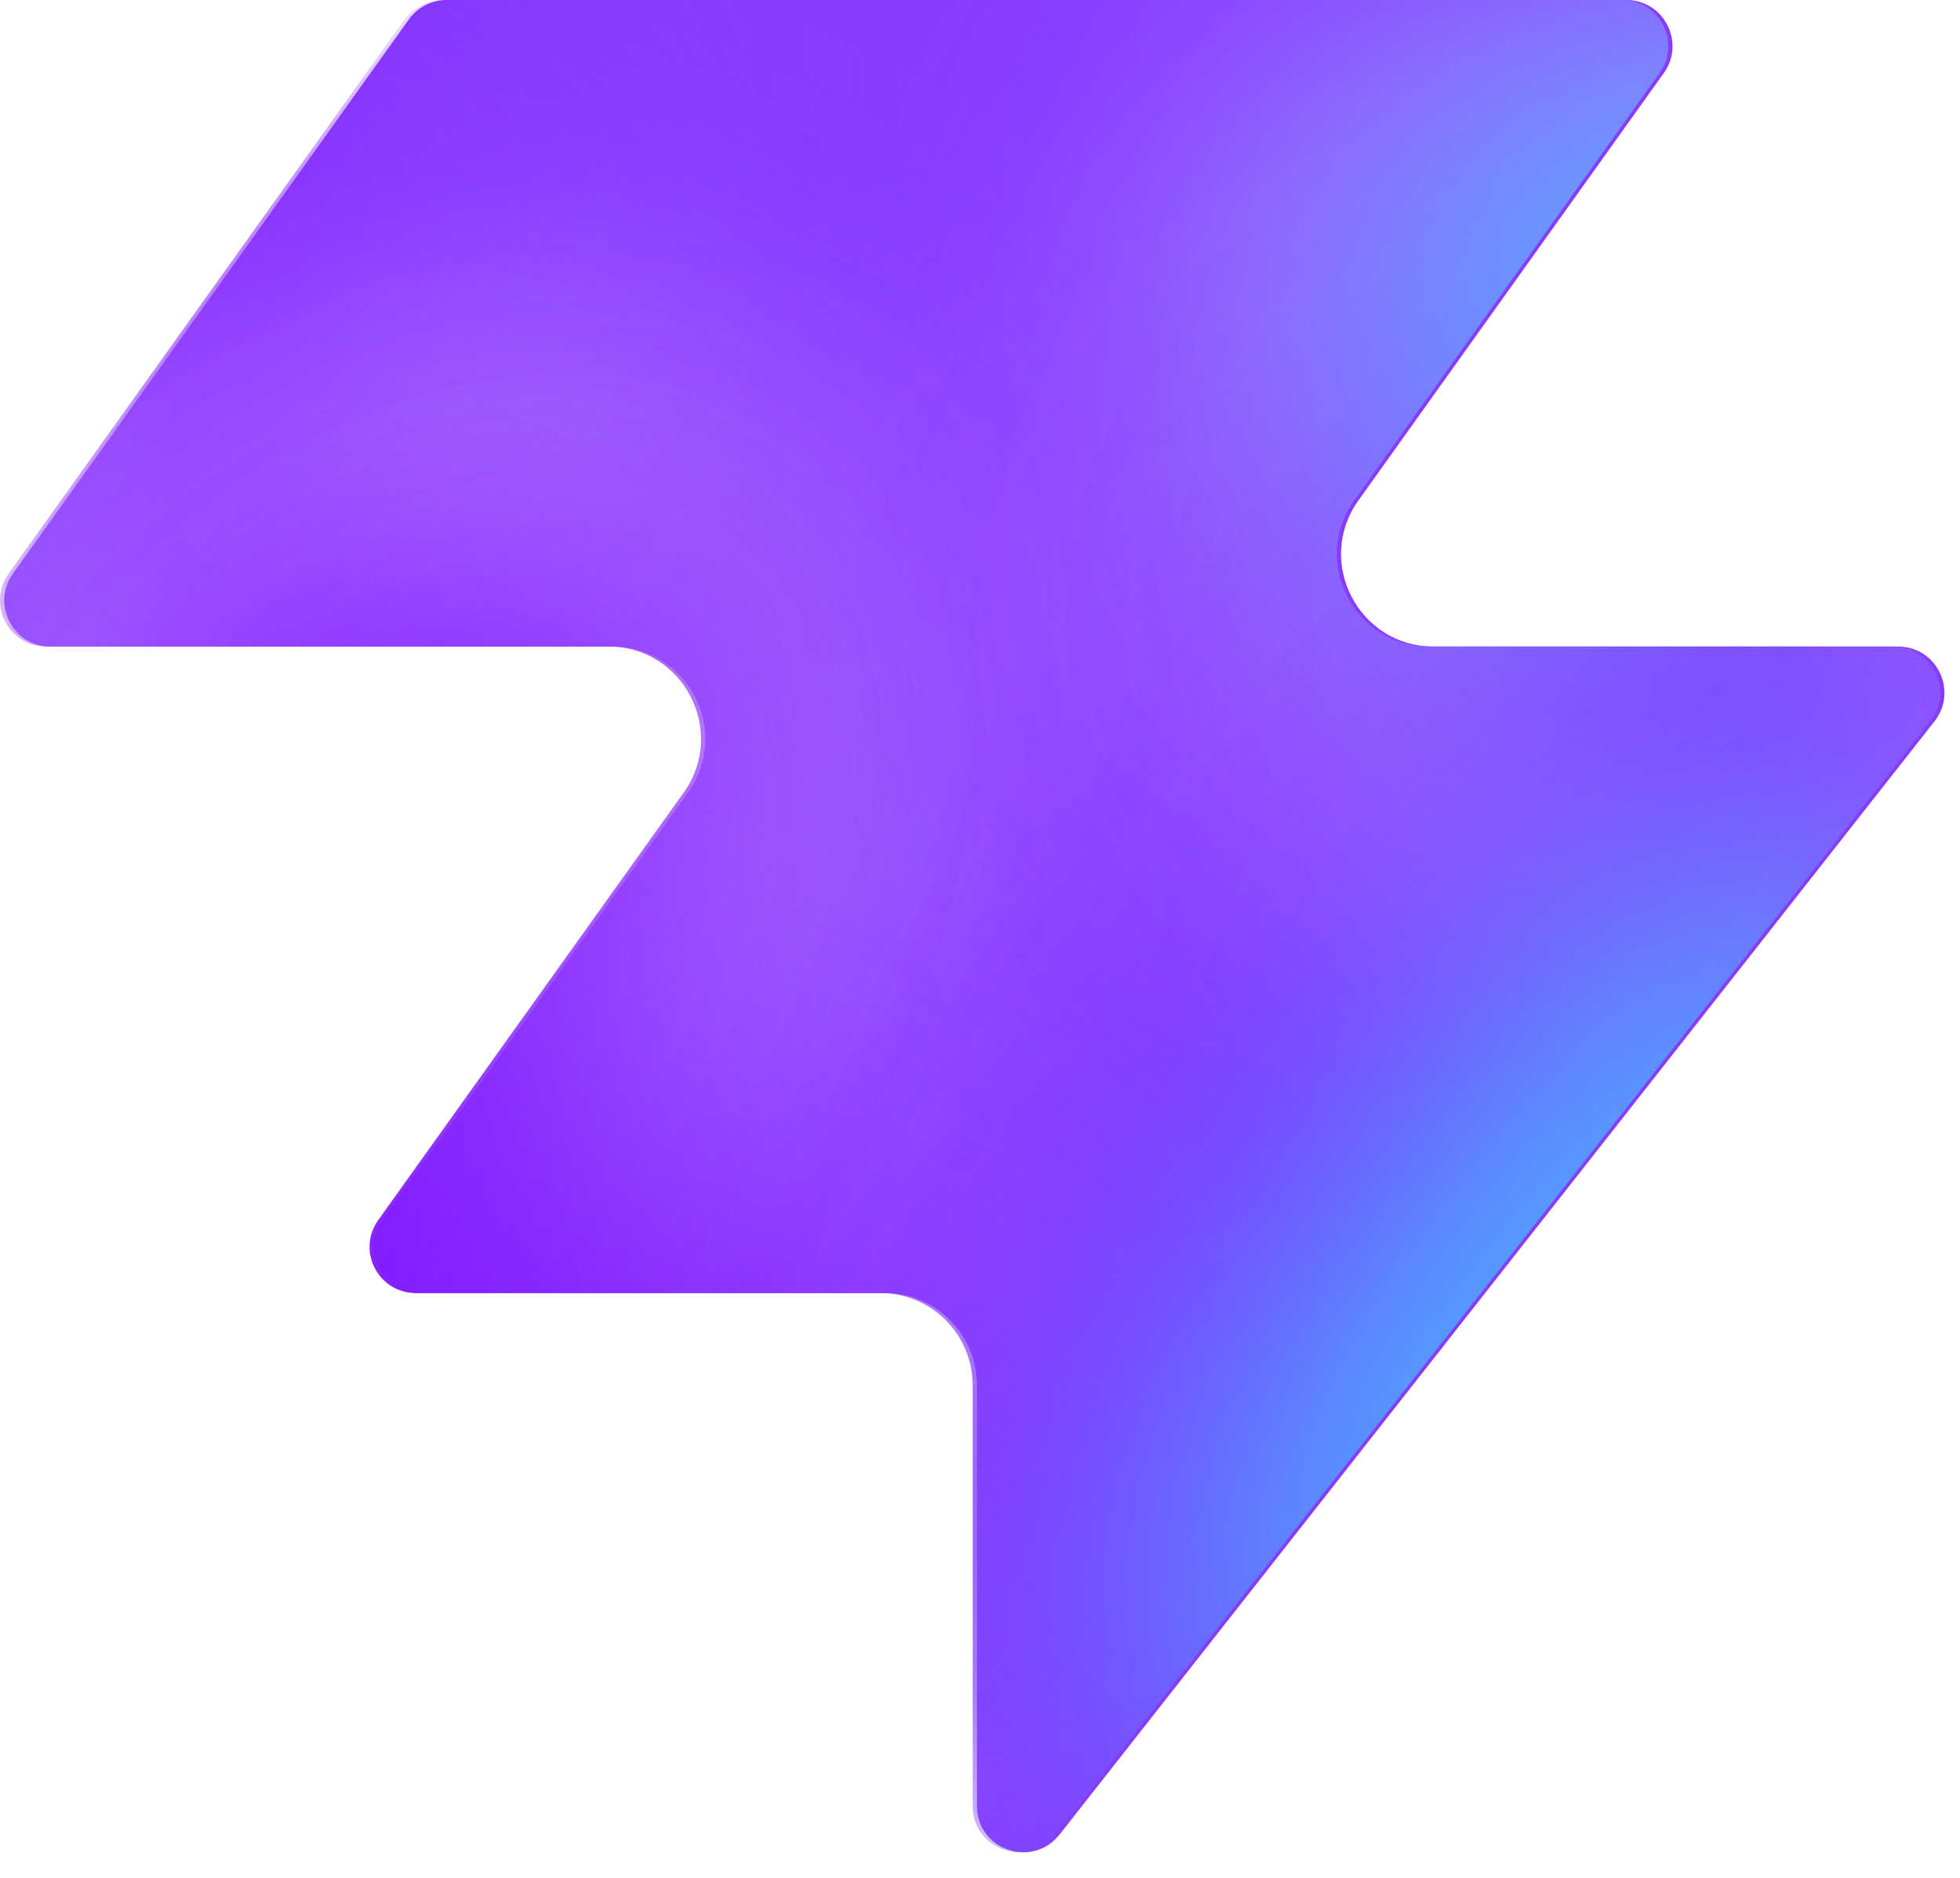
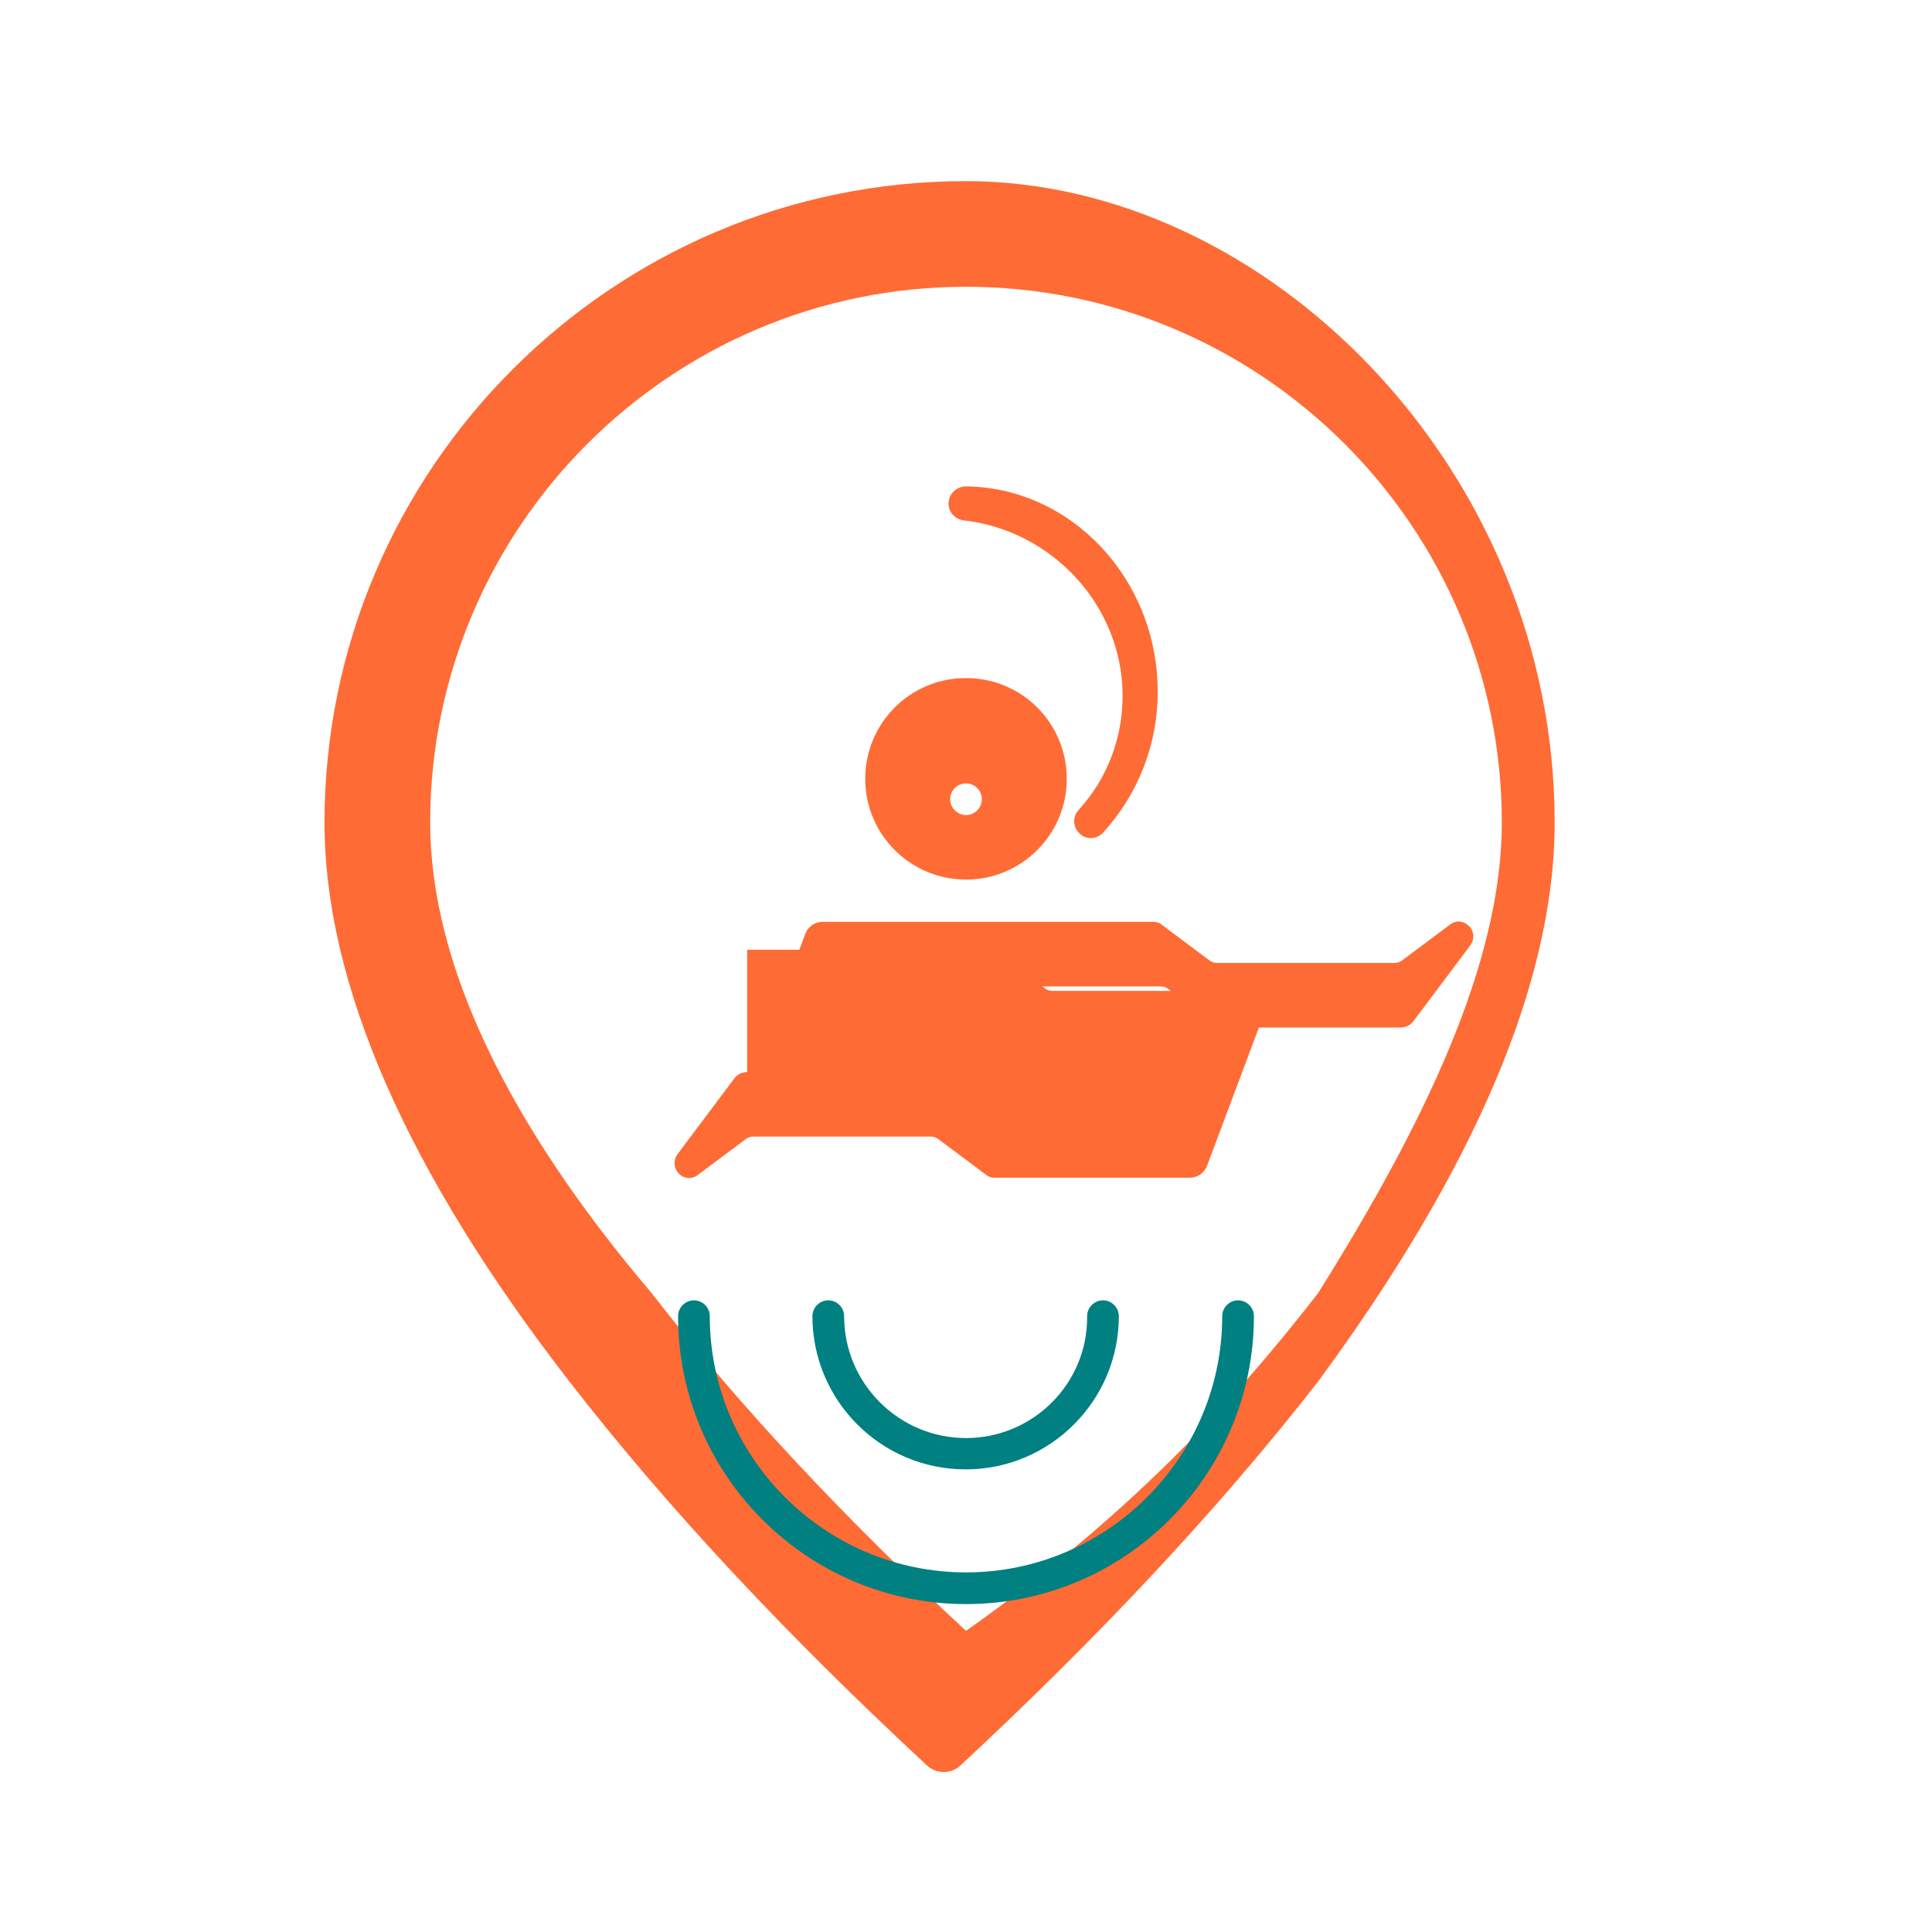
- <svg xmlns="http://www.w3.org/2000/svg" width="48" height="46" fill="none" viewBox="0 0 48 46">
-   <path fill="#863bff" d="M25.946 44.938c-.664.845-2.021.375-2.021-.698V33.937a2.26 2.26 0 0 0-2.262-2.262H10.287c-.92 0-1.456-1.04-.92-1.788l7.48-10.471c1.07-1.497 0-3.578-1.842-3.578H1.237c-.92 0-1.456-1.04-.92-1.788L10.013.474c.214-.297.556-.474.92-.474h28.894c.92 0 1.456 1.04.92 1.788l-7.48 10.471c-1.07 1.498 0 3.579 1.842 3.579h11.377c.943 0 1.473 1.088.89 1.83L25.947 44.94z" style="fill:#863bff;fill:color(display-p3 .525 .23 1);fill-opacity:1" />
-   <mask id="a" width="48" height="46" x="0" y="0" maskUnits="userSpaceOnUse" style="mask-type:alpha">
-     <path fill="#000" d="M25.842 44.938c-.664.844-2.021.375-2.021-.698V33.937a2.26 2.26 0 0 0-2.262-2.262H10.183c-.92 0-1.456-1.04-.92-1.788l7.48-10.471c1.07-1.498 0-3.579-1.842-3.579H1.133c-.92 0-1.456-1.04-.92-1.787L9.91.473c.214-.297.556-.474.92-.474h28.894c.92 0 1.456 1.04.92 1.788l-7.48 10.471c-1.07 1.498 0 3.578 1.842 3.578h11.377c.943 0 1.473 1.088.89 1.832L25.843 44.94z" style="fill:#000;fill-opacity:1" />
-   </mask>
-   <g mask="url(#a)">
-     <g filter="url(#b)">
-       <ellipse cx="5.508" cy="14.704" fill="#ede6ff" rx="5.508" ry="14.704" style="fill:#ede6ff;fill:color(display-p3 .927 .903 1);fill-opacity:1" transform="matrix(.00324 1 1 -.00324 -4.47 31.516)" />
-     </g>
-     <g filter="url(#c)">
-       <ellipse cx="10.399" cy="29.851" fill="#ede6ff" rx="10.399" ry="29.851" style="fill:#ede6ff;fill:color(display-p3 .927 .903 1);fill-opacity:1" transform="matrix(.00324 1 1 -.00324 -39.328 7.883)" />
-     </g>
-     <g filter="url(#d)">
-       <ellipse cx="5.508" cy="30.487" fill="#7e14ff" rx="5.508" ry="30.487" style="fill:#7e14ff;fill:color(display-p3 .492 .077 1);fill-opacity:1" transform="rotate(89.814 -25.913 -14.639)scale(1 -1)" />
-     </g>
-     <g filter="url(#e)">
-       <ellipse cx="5.508" cy="30.599" fill="#7e14ff" rx="5.508" ry="30.599" style="fill:#7e14ff;fill:color(display-p3 .492 .077 1);fill-opacity:1" transform="rotate(89.814 -32.644 -3.334)scale(1 -1)" />
-     </g>
-     <g filter="url(#f)">
-       <ellipse cx="5.508" cy="30.599" fill="#7e14ff" rx="5.508" ry="30.599" style="fill:#7e14ff;fill:color(display-p3 .492 .077 1);fill-opacity:1" transform="matrix(.00324 1 1 -.00324 -34.34 30.47)" />
-     </g>
-     <g filter="url(#g)">
-       <ellipse cx="14.072" cy="22.078" fill="#ede6ff" rx="14.072" ry="22.078" style="fill:#ede6ff;fill:color(display-p3 .927 .903 1);fill-opacity:1" transform="rotate(93.35 24.506 48.493)scale(-1 1)" />
-     </g>
-     <g filter="url(#h)">
-       <ellipse cx="3.47" cy="21.501" fill="#7e14ff" rx="3.47" ry="21.501" style="fill:#7e14ff;fill:color(display-p3 .492 .077 1);fill-opacity:1" transform="rotate(89.009 28.708 47.59)scale(-1 1)" />
-     </g>
-     <g filter="url(#i)">
-       <ellipse cx="3.47" cy="21.501" fill="#7e14ff" rx="3.47" ry="21.501" style="fill:#7e14ff;fill:color(display-p3 .492 .077 1);fill-opacity:1" transform="rotate(89.009 28.708 47.59)scale(-1 1)" />
-     </g>
-     <g filter="url(#j)">
-       <ellipse cx=".387" cy="8.972" fill="#7e14ff" rx="4.407" ry="29.108" style="fill:#7e14ff;fill:color(display-p3 .492 .077 1);fill-opacity:1" transform="rotate(39.51 .387 8.972)" />
-     </g>
-     <g filter="url(#k)">
-       <ellipse cx="47.523" cy="-6.092" fill="#7e14ff" rx="4.407" ry="29.108" style="fill:#7e14ff;fill:color(display-p3 .492 .077 1);fill-opacity:1" transform="rotate(37.892 47.523 -6.092)" />
-     </g>
-     <g filter="url(#l)">
-       <ellipse cx="41.412" cy="6.333" fill="#47bfff" rx="5.971" ry="9.665" style="fill:#47bfff;fill:color(display-p3 .28 .748 1);fill-opacity:1" transform="rotate(37.892 41.412 6.333)" />
-     </g>
-     <g filter="url(#m)">
-       <ellipse cx="-1.879" cy="38.332" fill="#7e14ff" rx="4.407" ry="29.108" style="fill:#7e14ff;fill:color(display-p3 .492 .077 1);fill-opacity:1" transform="rotate(37.892 -1.88 38.332)" />
-     </g>
-     <g filter="url(#n)">
-       <ellipse cx="-1.879" cy="38.332" fill="#7e14ff" rx="4.407" ry="29.108" style="fill:#7e14ff;fill:color(display-p3 .492 .077 1);fill-opacity:1" transform="rotate(37.892 -1.88 38.332)" />
-     </g>
-     <g filter="url(#o)">
-       <ellipse cx="35.651" cy="29.907" fill="#7e14ff" rx="4.407" ry="29.108" style="fill:#7e14ff;fill:color(display-p3 .492 .077 1);fill-opacity:1" transform="rotate(37.892 35.651 29.907)" />
-     </g>
-     <g filter="url(#p)">
-       <ellipse cx="38.418" cy="32.4" fill="#47bfff" rx="5.971" ry="15.297" style="fill:#47bfff;fill:color(display-p3 .28 .748 1);fill-opacity:1" transform="rotate(37.892 38.418 32.4)" />
-     </g>
-   </g>
-   <defs>
-     <filter id="b" width="60.045" height="41.654" x="-19.77" y="16.149" color-interpolation-filters="sRGB" filterUnits="userSpaceOnUse">
-       <feFlood flood-opacity="0" result="BackgroundImageFix" />
-       <feBlend in="SourceGraphic" in2="BackgroundImageFix" result="shape" />
-       <feGaussianBlur result="effect1_foregroundBlur_2002_17158" stdDeviation="7.659" />
-     </filter>
-     <filter id="c" width="90.34" height="51.437" x="-54.613" y="-7.533" color-interpolation-filters="sRGB" filterUnits="userSpaceOnUse">
-       <feFlood flood-opacity="0" result="BackgroundImageFix" />
-       <feBlend in="SourceGraphic" in2="BackgroundImageFix" result="shape" />
-       <feGaussianBlur result="effect1_foregroundBlur_2002_17158" stdDeviation="7.659" />
-     </filter>
-     <filter id="d" width="79.355" height="29.4" x="-49.64" y="2.03" color-interpolation-filters="sRGB" filterUnits="userSpaceOnUse">
-       <feFlood flood-opacity="0" result="BackgroundImageFix" />
-       <feBlend in="SourceGraphic" in2="BackgroundImageFix" result="shape" />
-       <feGaussianBlur result="effect1_foregroundBlur_2002_17158" stdDeviation="4.596" />
-     </filter>
-     <filter id="e" width="79.579" height="29.4" x="-45.045" y="20.029" color-interpolation-filters="sRGB" filterUnits="userSpaceOnUse">
-       <feFlood flood-opacity="0" result="BackgroundImageFix" />
-       <feBlend in="SourceGraphic" in2="BackgroundImageFix" result="shape" />
-       <feGaussianBlur result="effect1_foregroundBlur_2002_17158" stdDeviation="4.596" />
-     </filter>
-     <filter id="f" width="79.579" height="29.4" x="-43.513" y="21.178" color-interpolation-filters="sRGB" filterUnits="userSpaceOnUse">
-       <feFlood flood-opacity="0" result="BackgroundImageFix" />
-       <feBlend in="SourceGraphic" in2="BackgroundImageFix" result="shape" />
-       <feGaussianBlur result="effect1_foregroundBlur_2002_17158" stdDeviation="4.596" />
-     </filter>
-     <filter id="g" width="74.749" height="58.852" x="15.756" y="-17.901" color-interpolation-filters="sRGB" filterUnits="userSpaceOnUse">
-       <feFlood flood-opacity="0" result="BackgroundImageFix" />
-       <feBlend in="SourceGraphic" in2="BackgroundImageFix" result="shape" />
-       <feGaussianBlur result="effect1_foregroundBlur_2002_17158" stdDeviation="7.659" />
-     </filter>
-     <filter id="h" width="61.377" height="25.362" x="23.548" y="2.284" color-interpolation-filters="sRGB" filterUnits="userSpaceOnUse">
-       <feFlood flood-opacity="0" result="BackgroundImageFix" />
-       <feBlend in="SourceGraphic" in2="BackgroundImageFix" result="shape" />
-       <feGaussianBlur result="effect1_foregroundBlur_2002_17158" stdDeviation="4.596" />
-     </filter>
-     <filter id="i" width="61.377" height="25.362" x="23.548" y="2.284" color-interpolation-filters="sRGB" filterUnits="userSpaceOnUse">
-       <feFlood flood-opacity="0" result="BackgroundImageFix" />
-       <feBlend in="SourceGraphic" in2="BackgroundImageFix" result="shape" />
-       <feGaussianBlur result="effect1_foregroundBlur_2002_17158" stdDeviation="4.596" />
-     </filter>
-     <filter id="j" width="56.045" height="63.649" x="-27.636" y="-22.853" color-interpolation-filters="sRGB" filterUnits="userSpaceOnUse">
-       <feFlood flood-opacity="0" result="BackgroundImageFix" />
-       <feBlend in="SourceGraphic" in2="BackgroundImageFix" result="shape" />
-       <feGaussianBlur result="effect1_foregroundBlur_2002_17158" stdDeviation="4.596" />
-     </filter>
-     <filter id="k" width="54.814" height="64.646" x="20.116" y="-38.415" color-interpolation-filters="sRGB" filterUnits="userSpaceOnUse">
-       <feFlood flood-opacity="0" result="BackgroundImageFix" />
-       <feBlend in="SourceGraphic" in2="BackgroundImageFix" result="shape" />
-       <feGaussianBlur result="effect1_foregroundBlur_2002_17158" stdDeviation="4.596" />
-     </filter>
-     <filter id="l" width="33.541" height="35.313" x="24.641" y="-11.323" color-interpolation-filters="sRGB" filterUnits="userSpaceOnUse">
-       <feFlood flood-opacity="0" result="BackgroundImageFix" />
-       <feBlend in="SourceGraphic" in2="BackgroundImageFix" result="shape" />
-       <feGaussianBlur result="effect1_foregroundBlur_2002_17158" stdDeviation="4.596" />
-     </filter>
-     <filter id="m" width="54.814" height="64.646" x="-29.286" y="6.009" color-interpolation-filters="sRGB" filterUnits="userSpaceOnUse">
-       <feFlood flood-opacity="0" result="BackgroundImageFix" />
-       <feBlend in="SourceGraphic" in2="BackgroundImageFix" result="shape" />
-       <feGaussianBlur result="effect1_foregroundBlur_2002_17158" stdDeviation="4.596" />
-     </filter>
-     <filter id="n" width="54.814" height="64.646" x="-29.286" y="6.009" color-interpolation-filters="sRGB" filterUnits="userSpaceOnUse">
-       <feFlood flood-opacity="0" result="BackgroundImageFix" />
-       <feBlend in="SourceGraphic" in2="BackgroundImageFix" result="shape" />
-       <feGaussianBlur result="effect1_foregroundBlur_2002_17158" stdDeviation="4.596" />
-     </filter>
-     <filter id="o" width="54.814" height="64.646" x="8.244" y="-2.416" color-interpolation-filters="sRGB" filterUnits="userSpaceOnUse">
-       <feFlood flood-opacity="0" result="BackgroundImageFix" />
-       <feBlend in="SourceGraphic" in2="BackgroundImageFix" result="shape" />
-       <feGaussianBlur result="effect1_foregroundBlur_2002_17158" stdDeviation="4.596" />
-     </filter>
-     <filter id="p" width="39.409" height="43.623" x="18.713" y="10.588" color-interpolation-filters="sRGB" filterUnits="userSpaceOnUse">
-       <feFlood flood-opacity="0" result="BackgroundImageFix" />
-       <feBlend in="SourceGraphic" in2="BackgroundImageFix" result="shape" />
-       <feGaussianBlur result="effect1_foregroundBlur_2002_17158" stdDeviation="4.596" />
-     </filter>
-   </defs>
+ <svg xmlns="http://www.w3.org/2000/svg" viewBox="0 0 512 512">
+   <path d="M256,48C162.3,48,86,124.3,86,218c0,42.7,21.8,92.5,64.8,148c26.9,34.7,58.8,68.4,94.9,101.9 c1.2,1.1,2.8,1.7,4.4,1.7c1.6,0,3.2-0.6,4.4-1.7c36-33.5,67.9-67.2,94.9-101.9C390.2,310.5,412,260.7,412,218 C412,124.3,335.7,48,256,48z M256,432.2c-31.5-29.3-59.5-58.8-83.3-89.5C134.7,298,114,255.4,114,218c0-78.3,63.7-142,142-142 s142,63.7,142,142c0,37.4-20.7,80-48.7,124.7C325.5,373.4,297.5,402.9,256,432.2z" fill="#FF6B35" />
+   <path d="M256,128.9c-2.3,0-4.3,1.7-4.6,4c-0.3,2.5,1.5,4.7,4,5c23.6,2.7,42.1,22.8,42.1,46.5c0,11.3-4.1,22-11.7,30.3 c-1.6,1.8-1.5,4.5,0.3,6.2c0.8,0.8,1.9,1.2,3,1.2c1.2,0,2.3-0.5,3.2-1.4c9.3-10.2,14.5-23.4,14.5-37.2 C306.9,153.6,284,129.2,256,128.9z" fill="#FF6B35" />
+   <path d="M256,233.1c-14.7,0-26.7-11.9-26.7-26.7s11.9-26.7,26.7-26.7s26.7,11.9,26.7,26.7S270.7,233.1,256,233.1z M256,207.6 c-2.3,0-4.2,1.9-4.2,4.2s1.9,4.2,4.2,4.2s4.2-1.9,4.2-4.2S258.3,207.6,256,207.6z" fill="#FF6B35" />
+   <path d="M198,284.1c-1.3,0-2.6,0.6-3.4,1.7l-15,20c-1.2,1.6-1.1,3.8,0.3,5.2c1.3,1.4,3.4,1.6,5,0.4l12.7-9.5c0.6-0.5,1.4-0.7,2.2-0.7 h46.7c0.8,0,1.6,0.2,2.2,0.7l12.7,9.5c0.6,0.5,1.4,0.7,2.2,0.7h51.7c2.1,0,3.9-1.3,4.6-3.2l15-40 c0.5-1.4,0.3-2.9-0.5-4.2s-2.1-2.1-3.6-2.1h-51.7c-0.8,0-1.6-0.2-2.2-0.7l-12.7-9.5c-0.6-0.5-1.4-0.7-2.2-0.7H198z M258.2,260.6 c0.8,0.6,1.6,0.8,2.5,0.8h46.7c0.8,0,1.6,0.2,2.2,0.7l12.7,9.5c0.6,0.5,1.4,0.7,2.2,0.7h46.7c1.3,0,2.6-0.6,3.4-1.7l15-20 c1.2-1.6,1.1-3.8-0.3-5.2s-3.4-1.6-5-0.4l-12.7,9.5c-0.6,0.5-1.4,0.7-2.2,0.7h-46.7c-0.8,0-1.6-0.2-2.2-0.7l-12.7-9.5 c-0.6-0.5-1.4-0.7-2.2-0.7H218c-2.1,0-3.9,1.3-4.6,3.2l-15,40c-0.5,1.4-0.3,2.9,0.5,4.2c0.8,1.3,2.1,2.1,3.6,2.1H218 c0.8,0,1.6-0.2,2.2-0.7L258.2,260.6z" fill="#FF6B35" />
+   <path d="M256,416.7c-37.4,0-67.9-30.5-67.9-67.9c0-2.3-1.9-4.2-4.2-4.2c-2.3,0-4.2,1.9-4.2,4.2c0,42.1,34.2,76.3,76.3,76.3 s76.3-34.2,76.3-76.3c0-2.3-1.9-4.2-4.2-4.2c-2.3,0-4.2,1.9-4.2,4.2C323.9,386.2,293.4,416.7,256,416.7z" fill="#008080" />
+   <path d="M256,381.1c-17.8,0-32.3-14.5-32.3-32.3c0-2.3-1.9-4.2-4.2-4.2c-2.3,0-4.2,1.9-4.2,4.2c0,22.4,18.2,40.6,40.6,40.6 s40.6-18.2,40.6-40.6c0-2.3-1.9-4.2-4.2-4.2c-2.3,0-4.2,1.9-4.2,4.2C288.3,366.6,273.8,381.1,256,381.1z" fill="#008080" />
</svg>
